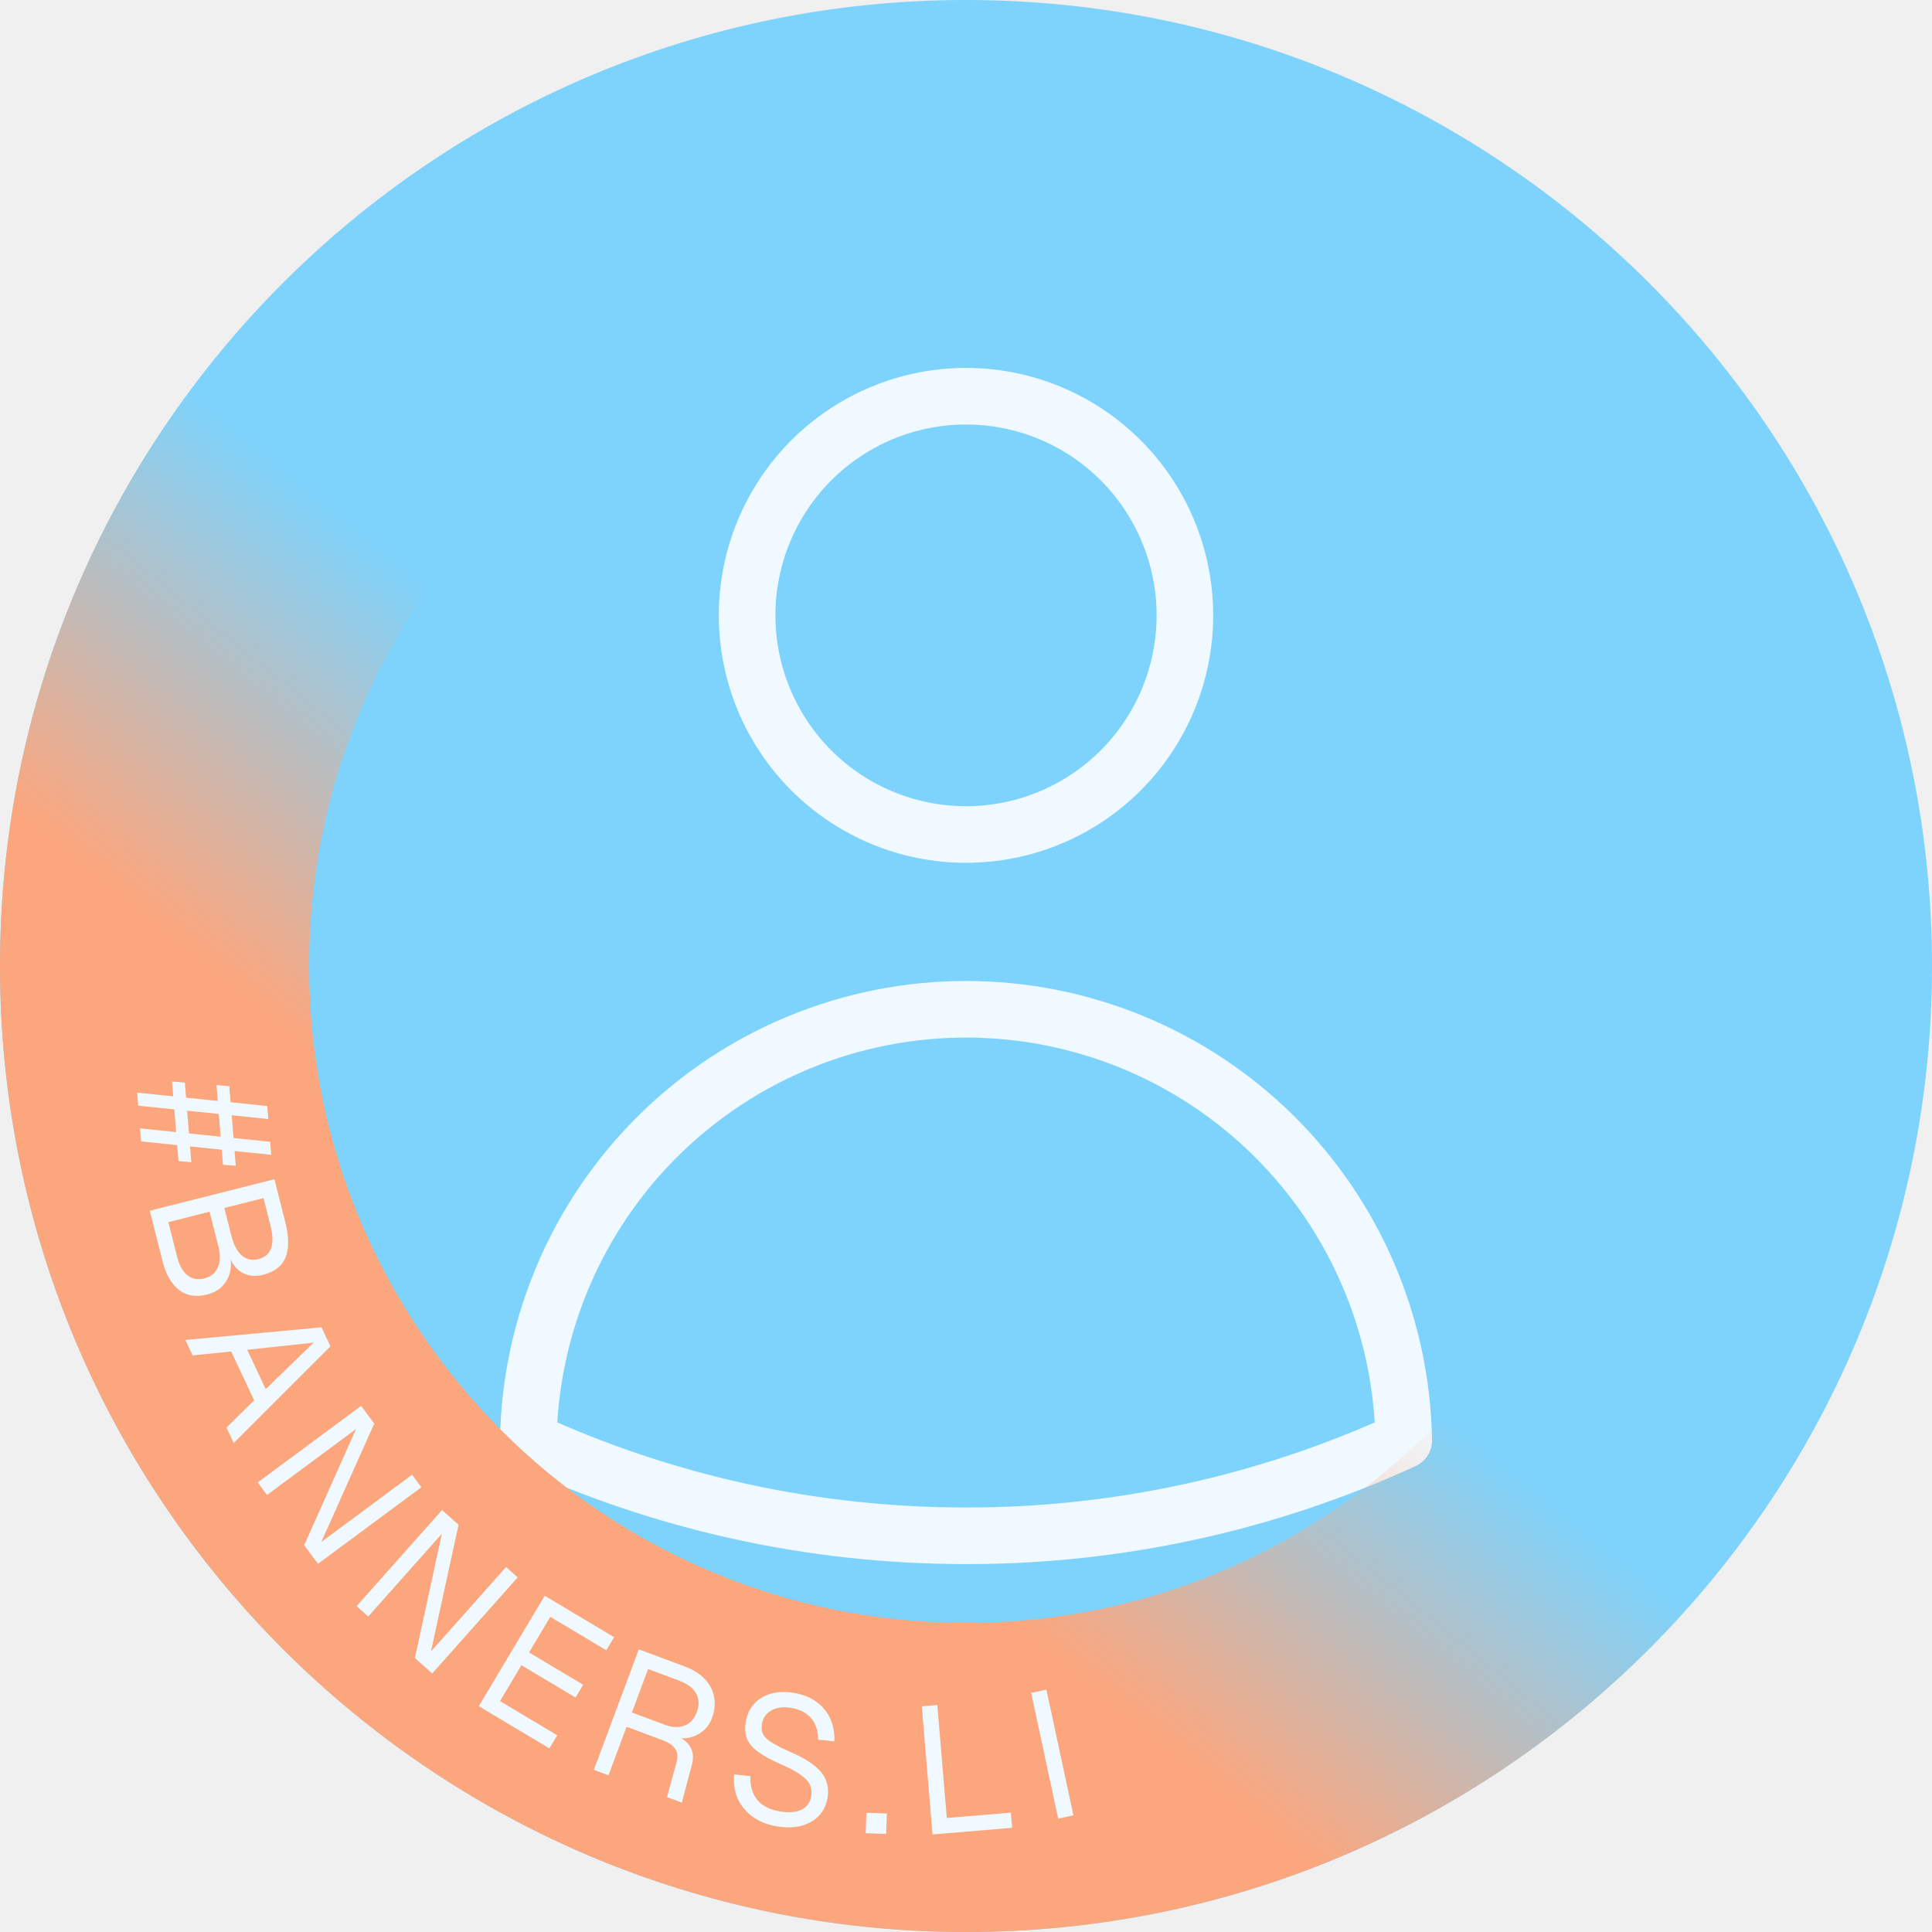
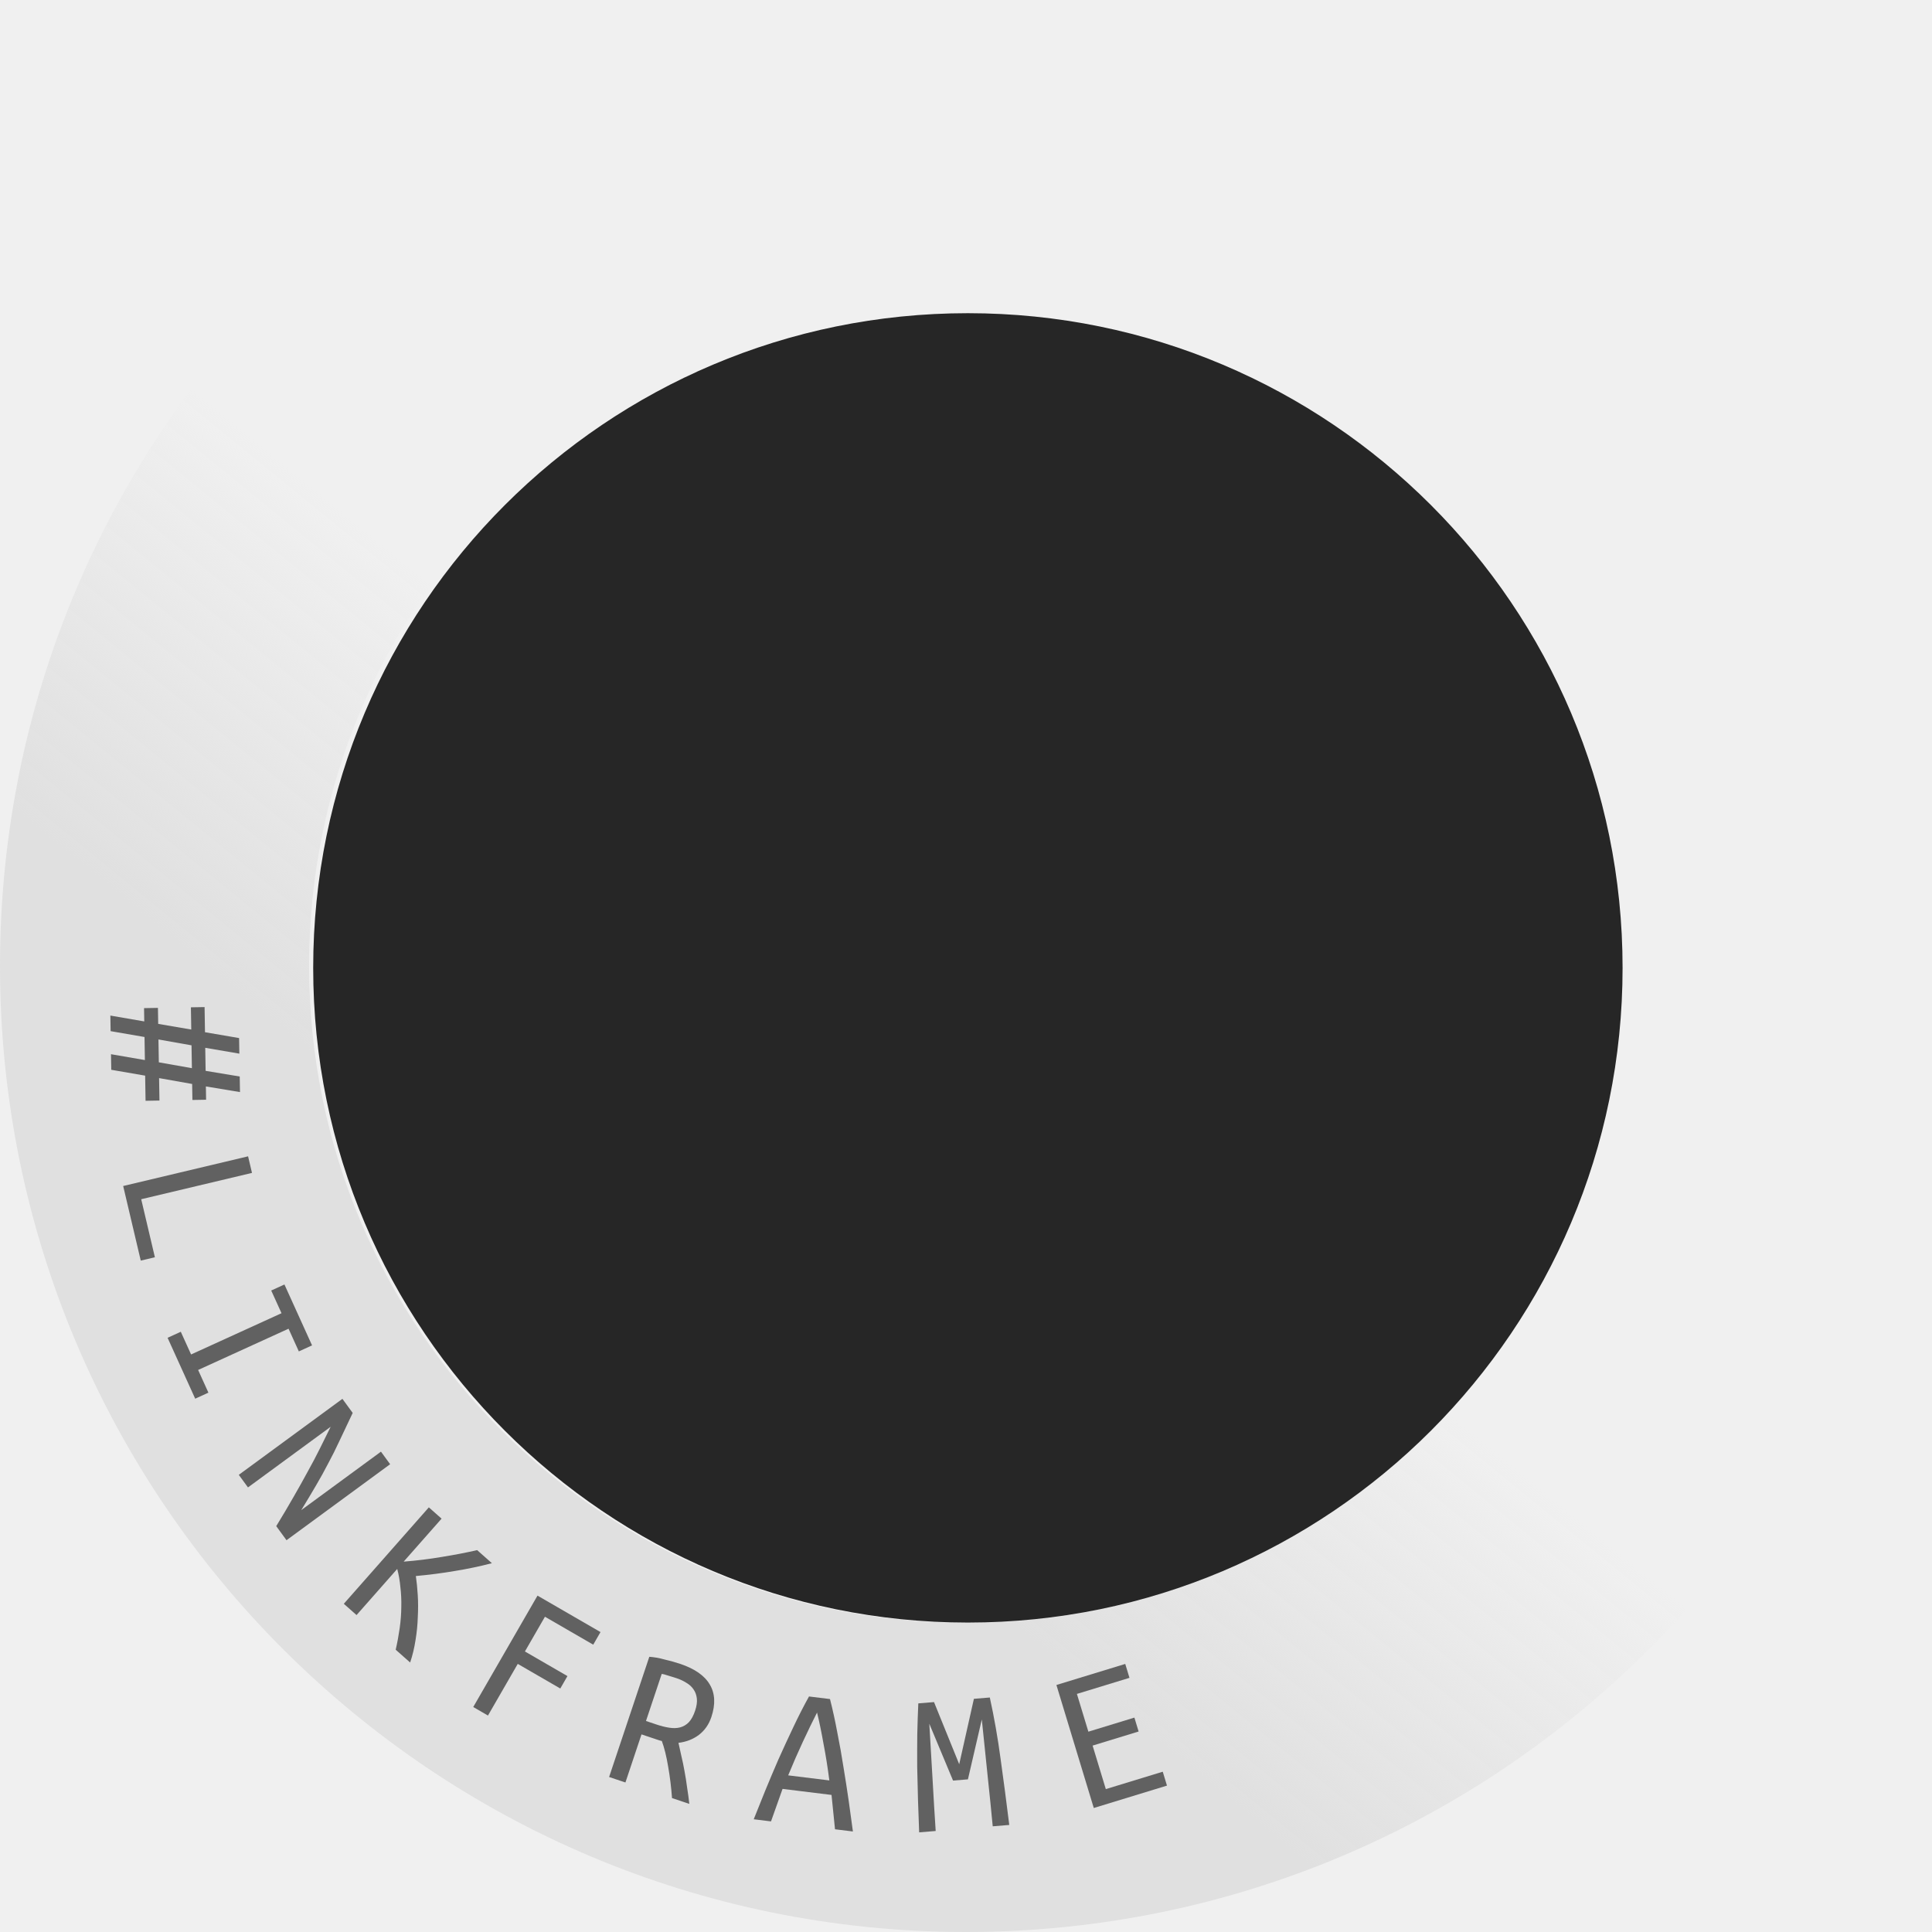
<svg xmlns="http://www.w3.org/2000/svg" width="512" height="512" viewBox="0 0 512 512" fill="none">
-   <circle cx="256" cy="256" r="256" fill="#7DD3FC" />
-   <path d="M314.008 163.077C314.008 178.48 307.896 193.252 297.018 204.143C286.139 215.035 271.385 221.154 256 221.154C240.615 221.154 225.861 215.035 214.982 204.143C204.104 193.252 197.992 178.48 197.992 163.077C197.992 147.674 204.104 132.902 214.982 122.01C225.861 111.119 240.615 105 256 105C271.385 105 286.139 111.119 297.018 122.01C307.896 132.902 314.008 147.674 314.008 163.077ZM140 381.725C140.497 351.251 152.937 322.194 174.637 300.82C196.337 279.446 225.559 267.468 256 267.468C286.441 267.468 315.663 279.446 337.363 300.82C359.063 322.194 371.503 351.251 372 381.725C335.608 398.432 296.035 407.054 256 407C214.606 407 175.315 397.955 140 381.725Z" stroke="#F0F9FF" stroke-width="15" stroke-linecap="round" stroke-linejoin="round" />
-   <g clip-path="url(#clip0_616_79)">
-     <path d="M512 256C512 397.385 397.385 512 256 512C114.615 512 0 397.385 0 256C0 114.615 114.615 0 256 0C397.385 0 512 114.615 512 256ZM81.92 256C81.92 352.142 159.858 430.08 256 430.08C352.142 430.08 430.08 352.142 430.08 256C430.08 159.858 352.142 81.92 256 81.92C159.858 81.92 81.92 159.858 81.92 256Z" fill="url(#paint0_linear_616_79)" />
-     <path d="M37.114 299.037L71.596 302.584L71.877 306.029L37.395 302.482L37.114 299.037ZM45.587 286.596L48.983 286.897L50.702 307.995L47.307 307.694L45.587 286.596ZM36.342 289.565L70.824 293.111L71.105 296.556L36.623 293.009L36.342 289.565ZM57.369 287.562L60.764 287.863L62.484 308.961L59.088 308.66L57.369 287.562Z" fill="#F0F9FF" />
-     <path d="M39.694 320.858L72.736 312.512L75.604 323.867C76.592 327.776 76.619 330.889 75.685 333.204C74.752 335.519 72.749 337.064 69.678 337.84C68.251 338.201 66.916 338.208 65.673 337.862C64.43 337.515 63.354 336.847 62.443 335.855C61.564 334.856 60.924 333.566 60.525 331.983L60.792 331.866C61.505 334.69 61.306 337.1 60.193 339.097C59.119 341.118 57.372 342.434 54.952 343.045C51.943 343.805 49.431 343.4 47.417 341.83C45.403 340.259 43.941 337.674 43.032 334.075L39.694 320.858ZM44.614 323.873L46.941 333.088C47.514 335.353 48.418 336.972 49.654 337.947C50.898 338.953 52.389 339.237 54.127 338.798C55.864 338.359 57.057 337.398 57.705 335.914C58.392 334.453 58.45 332.59 57.878 330.325L55.55 321.111L44.614 323.873ZM59.459 320.123L61.317 327.476C61.928 329.896 62.848 331.644 64.077 332.72C65.337 333.788 66.789 334.114 68.434 333.699C70.171 333.26 71.298 332.299 71.814 330.815C72.37 329.355 72.33 327.368 71.695 324.855L69.838 317.502L59.459 320.123Z" fill="#F0F9FF" />
-     <path d="M49.132 355.108L85.204 351.757L87.569 356.797L61.936 382.398L60.019 378.313L67.35 371.109L61.274 358.16L51.048 359.193L49.132 355.108ZM65.515 357.707L70.408 368.136L83.127 355.806L65.515 357.707Z" fill="#F0F9FF" />
-     <path d="M68.305 392.863L95.691 372.578L99.176 377.284L85.136 408.65L109.204 390.823L111.661 394.14L84.276 414.425L80.619 409.487L94.368 378.695L70.762 396.18L68.305 392.863Z" fill="#F0F9FF" />
-     <path d="M94.497 425.655L117.145 400.189L121.521 404.081L114.206 437.659L134.11 415.277L137.195 418.021L114.547 443.487L109.956 439.404L117.103 406.448L97.582 428.399L94.497 425.655Z" fill="#F0F9FF" />
-     <path d="M126.889 452.162L144.357 422.899L162.739 433.871L160.672 437.334L145.835 428.477L140.201 437.915L154.544 446.477L152.527 449.857L138.183 441.295L132.5 450.816L147.668 459.869L145.601 463.332L126.889 452.162Z" fill="#F0F9FF" />
-     <path d="M157.386 469.026L169.294 437.094L181.392 441.606C183.641 442.444 185.429 443.555 186.757 444.939C188.086 446.322 188.911 447.91 189.233 449.704C189.595 451.478 189.408 453.355 188.67 455.334C188.133 456.773 187.308 457.934 186.193 458.816C185.12 459.68 183.935 460.245 182.64 460.514C181.345 460.782 180.116 460.734 178.954 460.369L178.835 459.863C180.784 460.59 182.146 461.61 182.92 462.923C183.724 464.248 183.847 465.933 183.289 467.979L180.683 477.714L176.77 476.255L179.315 466.958C179.687 465.594 179.571 464.441 178.966 463.498C178.391 462.566 177.174 461.754 175.315 461.061L166.05 457.606L161.254 470.469L157.386 469.026ZM167.459 453.828L176.184 457.082C178.133 457.809 179.862 457.89 181.37 457.325C182.878 456.76 183.974 455.564 184.656 453.735C185.349 451.876 185.295 450.234 184.495 448.808C183.706 447.353 182.202 446.211 179.983 445.384L171.753 442.315L167.459 453.828Z" fill="#F0F9FF" />
-     <path d="M205.894 484.003C203.307 483.564 201.134 482.692 199.376 481.387C197.617 480.082 196.315 478.482 195.468 476.585C194.659 474.663 194.352 472.55 194.548 470.246L198.856 470.685C198.793 472.395 199.041 473.897 199.6 475.193C200.159 476.489 201.018 477.544 202.178 478.358C203.37 479.177 204.865 479.739 206.663 480.044C208.241 480.312 209.616 480.334 210.79 480.112C211.964 479.889 212.902 479.432 213.604 478.739C214.337 478.052 214.8 477.141 214.993 476.005C215.17 474.964 215.073 474.006 214.702 473.132C214.368 472.231 213.563 471.332 212.287 470.434C211.048 469.509 209.144 468.488 206.575 467.37C204.101 466.269 202.158 465.192 200.746 464.141C199.365 463.095 198.424 461.946 197.923 460.692C197.453 459.444 197.361 457.984 197.644 456.312C197.966 454.419 198.689 452.837 199.813 451.568C200.974 450.272 202.458 449.371 204.264 448.867C206.075 448.33 208.132 448.257 210.435 448.648C212.896 449.066 214.93 449.898 216.536 451.145C218.147 452.36 219.337 453.86 220.105 455.646C220.873 457.431 221.209 459.371 221.113 461.464L216.806 461.025C216.847 459.637 216.609 458.363 216.091 457.204C215.611 456.019 214.838 455.027 213.772 454.23C212.707 453.432 211.338 452.891 209.666 452.608C207.584 452.254 205.842 452.478 204.44 453.278C203.044 454.047 202.209 455.236 201.936 456.845C201.759 457.887 201.848 458.794 202.204 459.569C202.596 460.317 203.377 461.066 204.548 461.817C205.725 462.536 207.445 463.396 209.709 464.397C212.399 465.568 214.481 466.782 215.956 468.038C217.467 469.268 218.463 470.573 218.943 471.953C219.454 473.338 219.573 474.835 219.3 476.444C218.968 478.4 218.174 480.018 216.918 481.298C215.667 482.546 214.092 483.415 212.191 483.904C210.296 484.361 208.197 484.394 205.894 484.003Z" fill="#F0F9FF" />
-     <path d="M229.408 485.816L229.61 480.396L235.03 480.598L234.828 486.018L229.408 485.816Z" fill="#F0F9FF" />
-     <path d="M247.133 486.15L244.29 452.189L248.404 451.844L251.086 483.892L248.853 481.96L267.891 480.366L268.227 484.384L247.133 486.15Z" fill="#F0F9FF" />
-     <path d="M280.434 481.953L273.268 448.635L277.304 447.767L284.47 481.085L280.434 481.953Z" fill="#F0F9FF" />
+   <g clip-path="url(#clip0_621_1249)">
+     <path d="M512 256C512 397.385 397.385 512 256 512C114.615 512 0 397.385 0 256C0 114.615 114.615 0 256 0C397.385 0 512 114.615 512 256ZM81.92 256C81.92 352.142 159.858 430.08 256 430.08C352.142 430.08 430.08 352.142 430.08 256C430.08 159.858 352.142 81.92 256 81.92C159.858 81.92 81.92 159.858 81.92 256Z" fill="url(#paint0_linear_621_1249)" />
+     <path d="M29.483 283.505L29.415 279.376L38.398 280.928L38.299 274.816L29.315 273.265L29.248 269.135L38.231 270.687L38.174 267.164L41.855 267.1L41.924 271.339L50.687 272.84L50.59 266.949L54.216 266.886L54.325 273.548L63.363 275.098L63.431 279.228L54.393 277.677L54.492 283.788L63.53 285.284L63.597 289.413L54.56 287.917L54.617 291.441L50.991 291.504L50.922 287.264L42.159 285.709L42.256 291.655L38.575 291.719L38.466 285.057L29.483 283.505ZM50.854 283.08L50.755 277.024L41.991 275.468L42.09 281.525L50.854 283.08Z" fill="#616161" />
+     <path d="M41.047 333.185L37.303 334.075L32.643 314.304L65.745 306.439L66.781 310.832L37.422 317.808L41.047 333.185Z" fill="#616161" />
+     <path d="M76.468 352.123L52.505 363.055L55.232 369.068L51.73 370.666L44.412 354.53L47.914 352.932L50.641 358.946L74.604 348.014L71.877 342L75.379 340.403L82.697 356.539L79.195 358.137L76.468 352.123Z" fill="#616161" />
+     <path d="M73.206 404.442C74.926 401.634 76.452 399.06 77.785 396.718C79.148 394.355 80.399 392.119 81.538 390.01C82.7 387.93 83.757 385.927 84.712 383.999C85.695 382.05 86.668 380.086 87.63 378.107L65.716 394.179L63.284 390.848L90.744 370.709L93.468 374.44C92.136 377.281 90.966 379.754 89.958 381.857C88.972 383.989 87.966 386.001 86.939 387.891C85.963 389.789 84.906 391.7 83.769 393.626C82.661 395.53 81.352 397.717 79.842 400.189L100.958 384.703L103.39 388.035L75.93 408.174L73.206 404.442Z" fill="#616161" />
+     <path d="M130.359 414.261C127.242 415.079 124.001 415.763 120.635 416.312C117.296 416.884 113.82 417.335 110.207 417.665C110.43 419.185 110.599 420.879 110.713 422.744C110.827 424.609 110.829 426.546 110.719 428.556C110.66 430.562 110.46 432.59 110.119 434.64C109.805 436.714 109.329 438.694 108.692 440.581L104.864 437.192C105.294 435.318 105.645 433.424 105.917 431.509C106.189 429.593 106.333 427.712 106.349 425.864C106.394 424.041 106.311 422.277 106.103 420.574C105.946 418.867 105.667 417.272 105.265 415.789L94.49 428.009L91.115 425.021L113.646 399.467L117.022 402.455L106.975 413.849C110.385 413.584 113.785 413.164 117.176 412.588C120.594 412.036 123.684 411.44 126.448 410.799L130.359 414.261Z" fill="#616161" />
+     <path d="M125.414 452.378L142.443 422.856L159.139 432.517L157.213 435.856L144.418 428.452L139.108 437.656L150.381 444.18L148.483 447.47L137.21 440.947L129.315 454.635L125.414 452.378Z" fill="#616161" />
+     <path d="M188.518 455.031C187.855 457.016 186.746 458.599 185.191 459.782C183.649 460.93 181.852 461.625 179.801 461.867C180.043 462.878 180.296 464.027 180.56 465.316C180.871 466.582 181.152 467.934 181.405 469.374C181.669 470.779 181.898 472.23 182.092 473.728C182.333 475.202 182.527 476.642 182.676 478.046L178.091 476.51C177.887 473.655 177.545 470.868 177.063 468.151C176.616 465.446 176.057 463.188 175.389 461.376C175.169 461.341 174.85 461.254 174.433 461.114C174.052 460.987 173.791 460.899 173.652 460.853L170.005 459.631L165.744 472.374L161.419 470.925L172.073 439.068C172.64 439.103 173.271 439.179 173.966 439.296C174.696 439.424 175.414 439.587 176.12 439.785C176.873 439.96 177.603 440.146 178.309 440.344C179.015 440.542 179.646 440.734 180.202 440.92C184.092 442.223 186.724 444.054 188.098 446.411C189.508 448.78 189.648 451.654 188.518 455.031ZM179.326 444.75C178.528 444.483 177.74 444.238 176.964 444.017C176.235 443.773 175.702 443.633 175.366 443.598L171.192 456.08L173.954 457.005C175.204 457.424 176.344 457.709 177.375 457.861C178.441 458.024 179.397 457.996 180.243 457.776C181.135 457.533 181.906 457.075 182.556 456.402C183.217 455.694 183.769 454.679 184.212 453.356C184.631 452.103 184.783 451.011 184.669 450.083C184.555 449.154 184.261 448.358 183.787 447.696C183.325 447 182.689 446.419 181.879 445.954C181.115 445.465 180.264 445.064 179.326 444.75Z" fill="#616161" />
+     <path d="M221.286 484.777L220.362 475.675L207.383 474.076L204.326 482.689L199.746 482.124C200.66 479.796 201.673 477.276 202.783 474.564C203.893 471.853 205.067 469.075 206.304 466.231C207.578 463.392 208.887 460.557 210.233 457.726C211.584 454.86 212.971 452.145 214.395 449.583L219.957 450.268C220.678 453.094 221.327 456.06 221.903 459.164C222.52 462.236 223.065 465.299 223.536 468.353C224.044 471.412 224.506 474.391 224.923 477.291C225.34 480.19 225.709 482.881 226.03 485.362L221.286 484.777ZM216.526 453.841C215.407 456.033 214.169 458.581 212.814 461.484C211.459 464.388 210.147 467.389 208.878 470.488L219.785 471.831C219.354 468.449 218.834 465.185 218.226 462.04C217.659 458.863 217.092 456.13 216.526 453.841Z" fill="#616161" />
+     <path d="M254.202 467.537L258.094 450.203L262.311 449.857C263.472 455.138 264.426 460.566 265.17 466.14C265.951 471.711 266.716 477.541 267.466 483.63L263.084 483.99C262.888 482.017 262.679 479.88 262.456 477.578C262.233 475.276 261.986 472.902 261.715 470.457C261.48 468.008 261.224 465.525 260.948 463.006C260.707 460.485 260.454 458.038 260.189 455.666L256.511 471.547L252.567 471.87L246.278 456.807C246.433 459.188 246.576 461.644 246.708 464.175C246.872 466.666 247.018 469.158 247.147 471.652C247.308 474.107 247.445 476.489 247.559 478.8C247.708 481.108 247.845 483.251 247.968 485.23L243.587 485.59C243.471 482.8 243.368 479.936 243.278 476.997C243.188 474.058 243.117 471.136 243.066 468.23C243.051 465.322 243.058 462.449 243.086 459.61C243.15 456.769 243.242 454.036 243.361 451.412L247.523 451.07L254.202 467.537Z" fill="#616161" />
+     <path d="M289.862 479.138L279.961 446.538L298.202 440.959L299.322 444.646L285.391 448.906L288.43 458.912L300.626 455.183L301.746 458.869L289.55 462.599L293.053 474.133L308.14 469.519L309.26 473.205L289.862 479.138Z" fill="#616161" />
  </g>
+   <circle cx="256.5" cy="256.5" r="173.5" fill="#262626" />
  <defs>
-     <linearGradient id="paint0_linear_616_79" x1="440.652" y1="-24.415" x2="149.096" y2="333.037" gradientUnits="userSpaceOnUse">
-       <stop offset="0.748" stop-color="#FCA67D" stop-opacity="0" />
-       <stop offset="1" stop-color="#FCA67D" />
+     <linearGradient id="paint0_linear_621_1249" x1="440.652" y1="-24.415" x2="149.096" y2="333.037" gradientUnits="userSpaceOnUse">
+       <stop offset="0.748" stop-color="#E0E0E0" stop-opacity="0" />
+       <stop offset="1" stop-color="#E0E0E0" />
    </linearGradient>
-     <clipPath id="clip0_616_79">
+     <clipPath id="clip0_621_1249">
      <rect width="512" height="512" fill="white" />
    </clipPath>
  </defs>
</svg>
